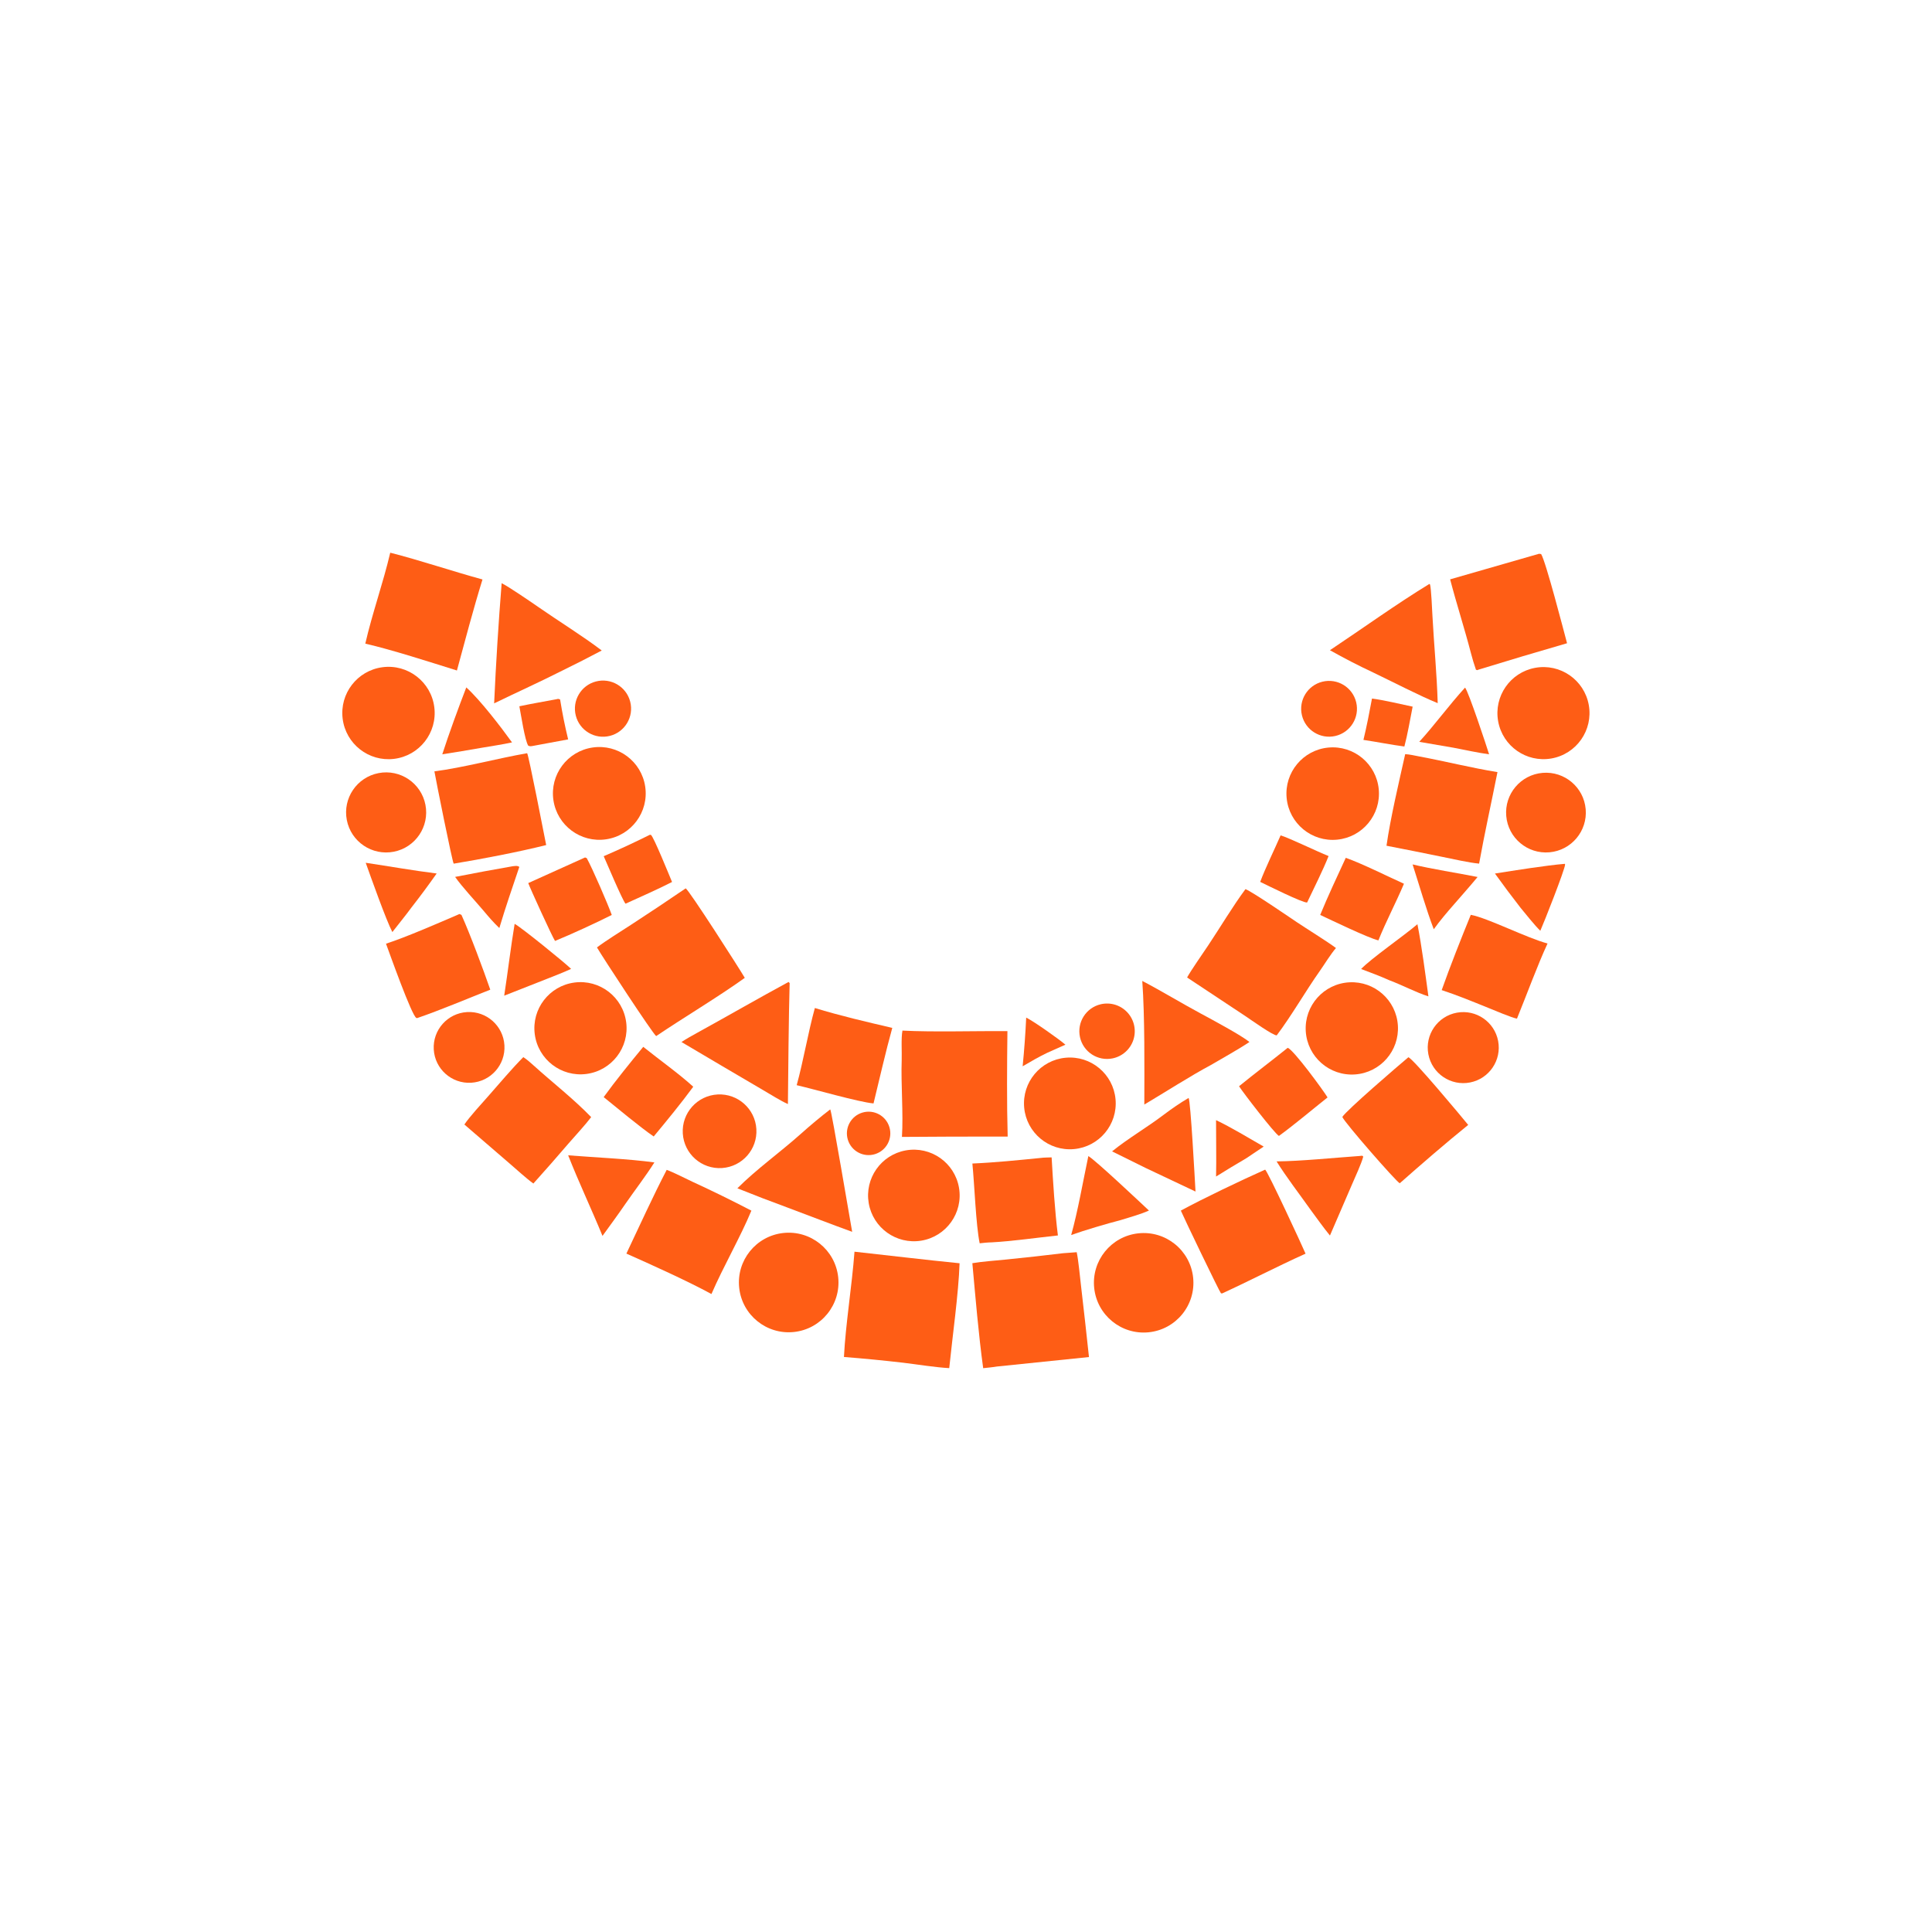
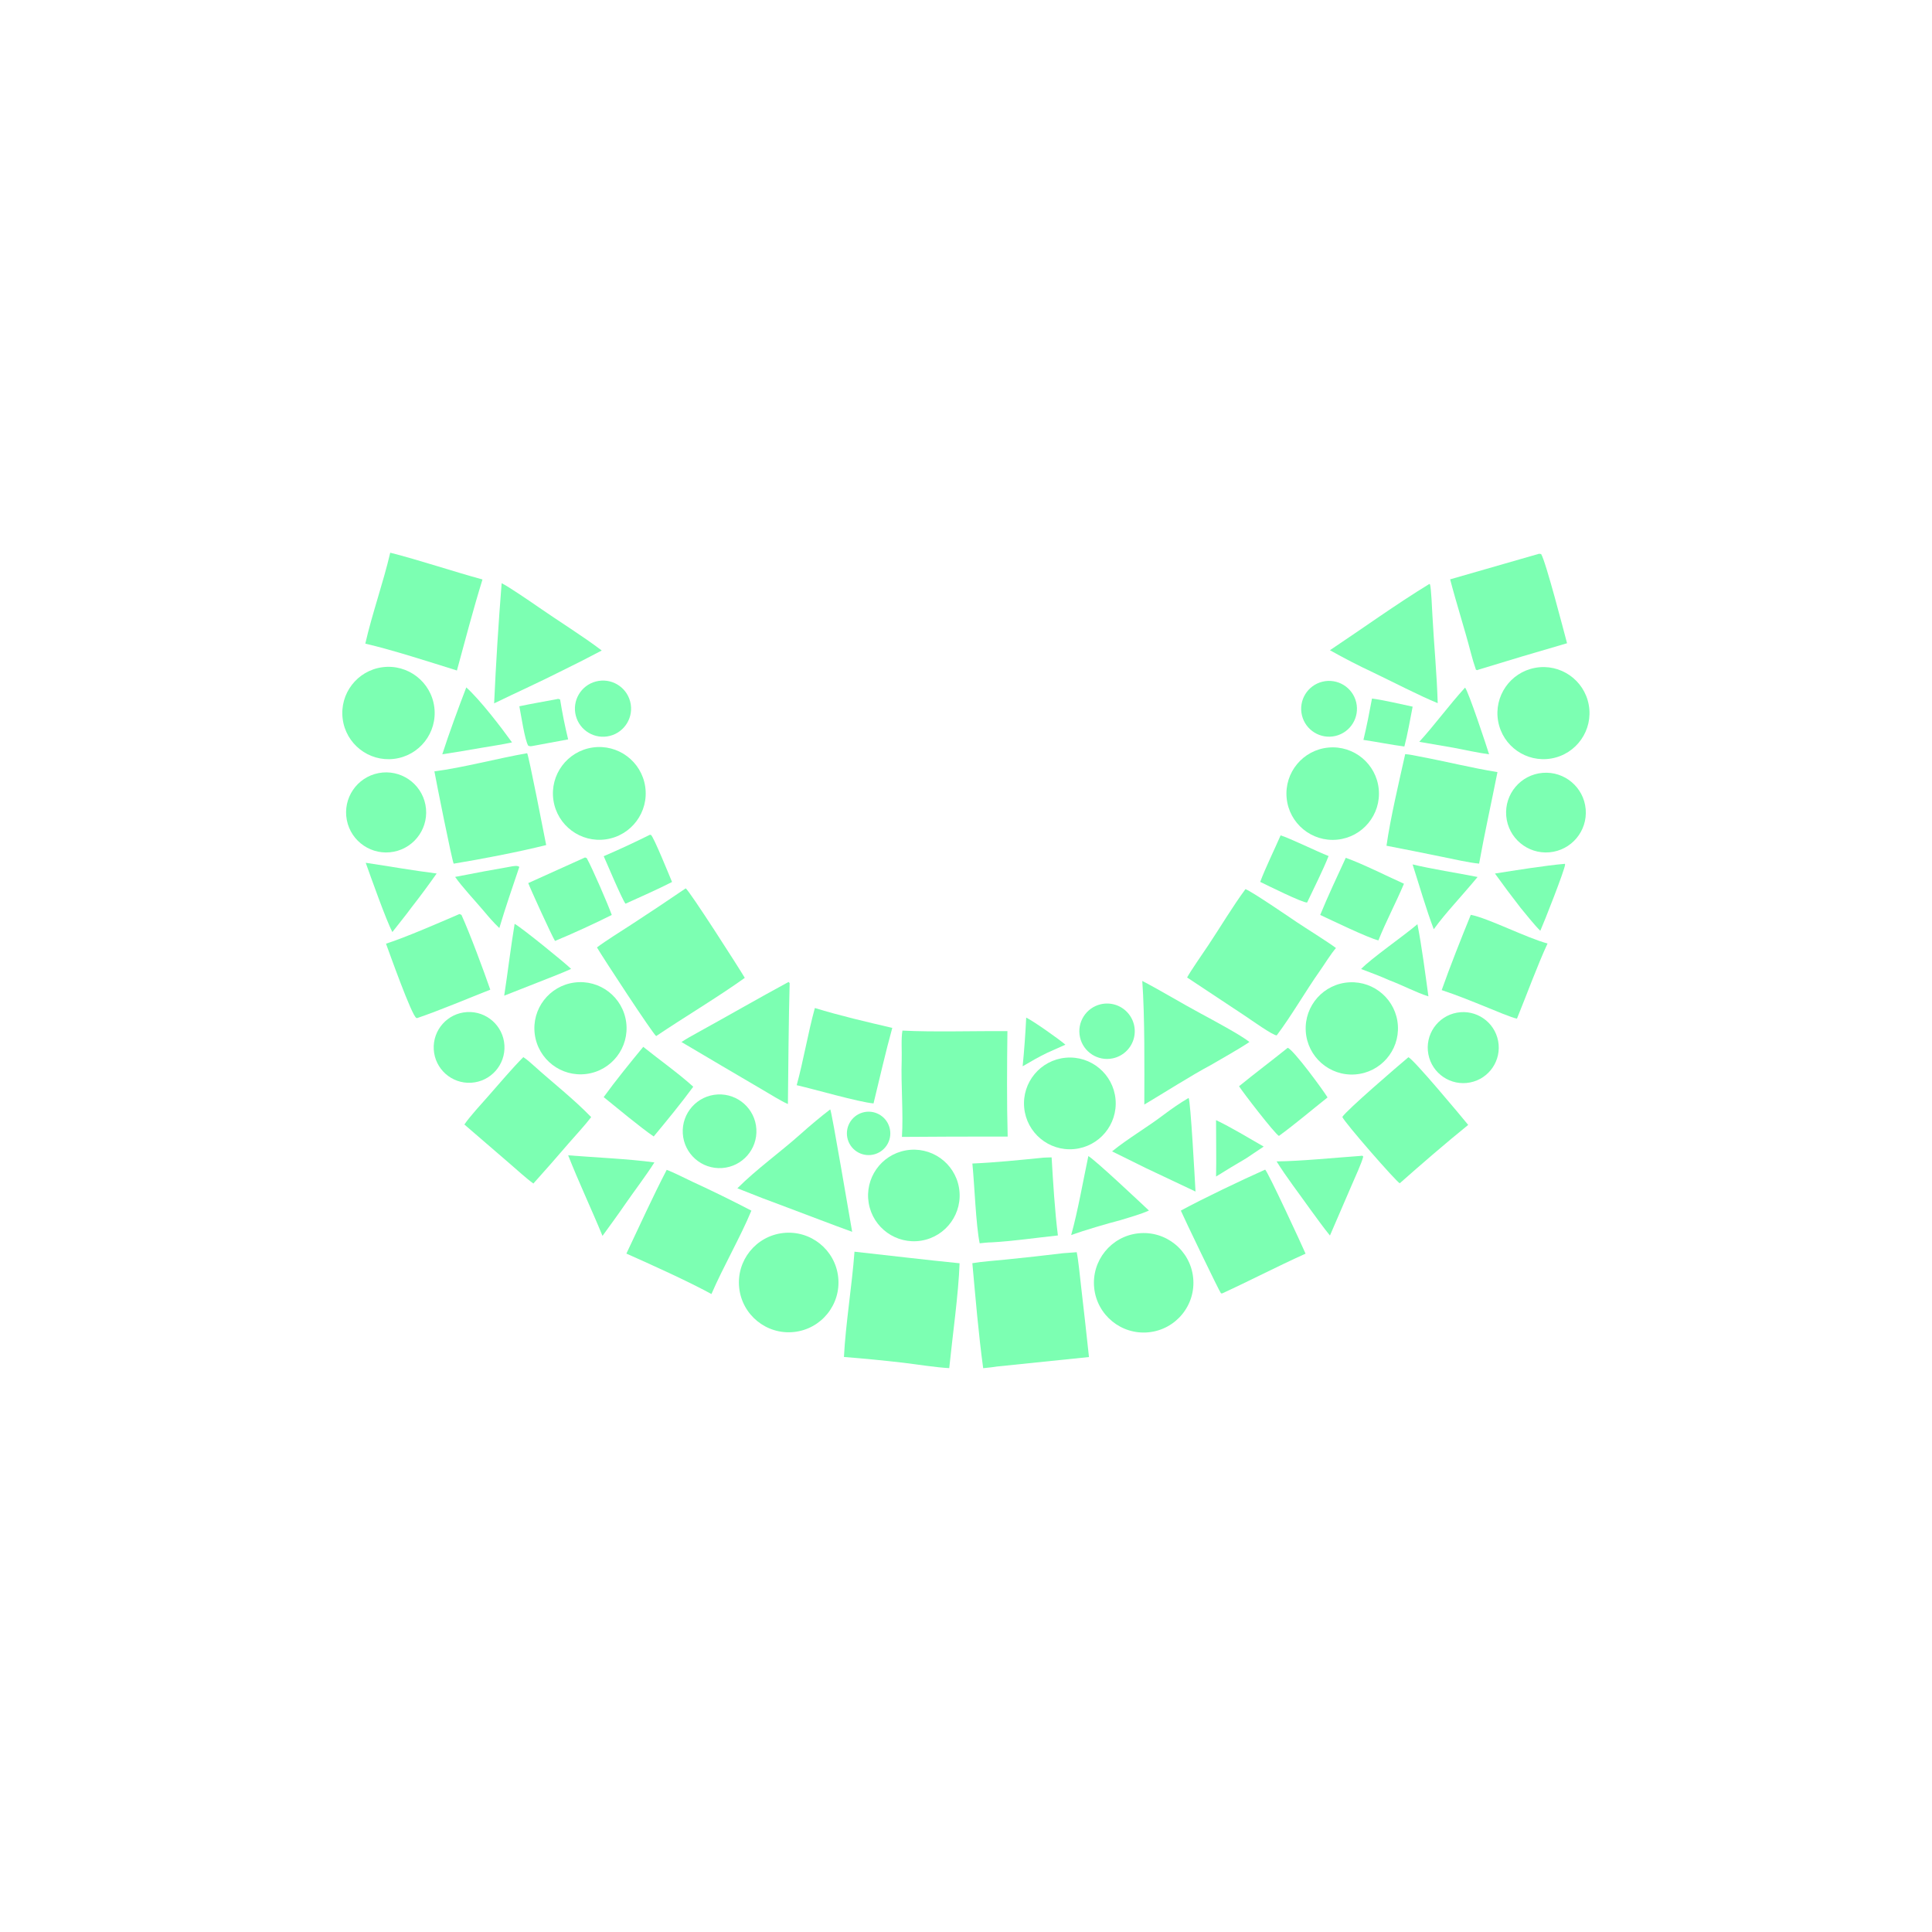
<svg xmlns="http://www.w3.org/2000/svg" width="1024" height="1024" viewBox="0 0 1024 1024">
-   <path fill="#FE5D15" d="M363.411 470.86C364.974 471.327 392.062 513.649 394.756 518.282C380.807 528.317 362.472 539.235 347.79 549.143C346.109 548.127 319.276 507.151 316.404 502.157C321.314 498.439 329.088 493.664 334.363 490.217C344.119 483.874 353.802 477.422 363.411 470.86Z" />
-   <path fill="#FE5D15" d="M660.127 471.249C663.819 472.706 682.896 485.774 687.284 488.728C692.043 491.932 703.817 499.241 708.093 502.472C705.3 505.678 702.081 511.009 699.554 514.591C691.821 525.552 684.702 538.121 676.695 548.756C675.015 549.073 662.45 540.132 660.303 538.699L629.187 518.087C631.138 514.479 637.576 505.261 640.285 501.208C646.629 491.715 653.437 480.257 660.127 471.249Z" />
-   <path fill="#FE5D15" d="M563.379 664.24C565.789 664.028 568.256 663.873 570.674 663.694C571.549 667.566 572.439 677.105 572.94 681.323C574.417 693.961 575.83 706.608 577.177 719.261L528.367 724.287C526.141 724.673 523.388 724.908 521.105 725.165C518.625 707.027 517.032 687.79 515.369 669.519C520.82 668.6 527.566 668.156 533.157 667.585C543.243 666.577 553.317 665.462 563.379 664.24Z" />
-   <path fill="#FE5D15" d="M478.314 546.239C494.641 547.091 517.015 546.375 533.956 546.527C533.743 564.564 533.592 584.451 534.09 602.423C515.409 602.375 496.727 602.43 478.047 602.586C478.843 590.265 477.467 574.527 477.915 561.979C478.074 557.542 477.537 550.417 478.314 546.239Z" />
-   <path fill="#FE5D15" d="M452.9 663.426C471.561 665.457 489.866 667.706 508.593 669.553C508.073 685.474 504.783 708.634 503.115 725.138C495.937 724.761 486.178 723.171 478.799 722.285C468.32 721.074 457.82 720.052 447.305 719.219C448.171 702.007 451.562 681.372 452.9 663.426Z" />
-   <path fill="#FE5D15" d="M279.394 399.214C280.207 400.2 288.49 442.862 289.489 447.903C274.77 451.583 255.335 455.316 240.468 457.758C239.663 456.564 231.019 413.372 230.245 408.835C245.041 406.962 264.106 401.872 279.394 399.214Z" />
-   <path fill="#FE5D15" d="M206.833 292.946C222.428 296.893 239.791 302.781 255.728 307.127C250.753 323.22 246.604 339.145 242.176 355.377C228.125 350.986 207.743 344.383 193.62 341.144C197.229 325.288 203.064 309.054 206.833 292.946Z" />
-   <path fill="#FE5D15" d="M815.734 293.508L816.825 293.656C819.29 297.532 828.795 334.321 830.57 340.928C814.878 345.47 799.223 350.14 783.608 354.936C782.794 355.295 783.232 355.25 782.286 354.973C781.263 352.065 780.374 349.051 779.599 346.067C776.207 333.021 771.997 320.091 768.602 307.063L815.734 293.508Z" />
-   <path fill="#FE5D15" d="M744.779 399.709C747.348 399.862 749.848 400.484 752.372 400.955C766.177 403.531 779.825 406.984 793.688 409.238C790.5 425.321 786.856 441.645 783.958 457.737C778.766 457.277 769.873 455.262 764.542 454.176C754.663 452.147 744.772 450.174 734.87 448.256C736.968 433.512 741.488 414.488 744.779 399.709Z" />
-   <path fill="#FE5D15" d="M670.56 619.927C672.109 621.223 690.071 659.997 691.971 664.471C676.722 671.326 662.594 678.752 647.667 685.579L647.107 685.43C646.377 684.747 627.228 644.946 625.871 641.646C637.914 635.092 657.976 625.55 670.56 619.927Z" />
-   <path fill="#FE5D15" d="M353.366 620.044C356.608 621.198 363.947 624.909 367.303 626.489C377.742 631.291 388.061 636.352 398.249 641.667C392.489 655.603 383.374 671.297 377.08 685.866C364.341 678.917 345.208 670.309 331.996 664.43C338.883 649.934 346.001 634.217 353.366 620.044Z" />
-   <path fill="#FE5D15" d="M277.358 560.306C279.319 561.555 281.069 563.134 282.797 564.693C292.894 573.806 303.875 582.328 313.341 592.09C310.324 596.098 304.8 602.082 301.37 606.022C295.229 613.185 289.006 620.276 282.702 627.296C279.209 624.813 273.629 619.714 270.248 616.809L246.13 596.016C248.839 591.95 255.375 584.845 258.854 580.903C264.795 574.172 271.115 566.608 277.358 560.306Z" />
-   <path fill="#FE5D15" d="M746.467 560.365C748.921 561.028 774.68 591.914 778.178 596.225C766.22 605.905 753.439 616.955 741.892 627.166C739.83 626.108 712.574 594.911 711.463 592.007C713.635 588.453 741.437 564.566 746.467 560.365Z" />
-   <path fill="#FE5D15" d="M415.153 653.513C429.666 651.925 442.71 662.423 444.262 676.94C445.813 691.457 435.282 704.475 420.761 705.99C406.292 707.5 393.331 697.014 391.785 682.549C390.239 668.084 400.691 655.096 415.153 653.513Z" />
-   <path fill="#FE5D15" d="M603.26 653.702C617.796 652.089 630.867 662.615 632.391 677.161C633.914 691.706 623.308 704.712 608.754 706.147C594.325 707.569 581.455 697.074 579.945 682.654C578.434 668.234 588.85 655.3 603.26 653.702Z" />
-   <path fill="#FE5D15" d="M314.058 396.2C327.496 394.217 339.996 403.504 341.976 416.942C343.956 430.38 334.665 442.878 321.227 444.854C307.793 446.83 295.301 437.543 293.322 424.111C291.343 410.678 300.626 398.183 314.058 396.2Z" />
-   <path fill="#FE5D15" d="M704.118 396.218C717.576 394.985 729.495 404.872 730.767 418.326C732.04 431.78 722.187 443.727 708.737 445.039C695.231 446.357 683.224 436.454 681.946 422.945C680.668 409.436 690.605 397.457 704.118 396.218Z" />
-   <path fill="#FE5D15" d="M202.658 353.649C216.134 351.844 228.5 361.367 230.196 374.858C231.893 388.349 222.27 400.637 208.766 402.225C195.415 403.795 183.296 394.305 181.619 380.967C179.941 367.629 189.334 355.434 202.658 353.649Z" />
-   <path fill="#FE5D15" d="M715.218 520.646C728.617 519.945 740.079 530.168 740.909 543.559C741.739 556.95 731.628 568.511 718.245 569.471C704.679 570.443 692.924 560.162 692.082 546.586C691.241 533.011 701.635 521.356 715.218 520.646Z" />
-   <path fill="#FE5D15" d="M304.449 520.768C317.837 518.991 330.126 528.412 331.888 541.802C333.649 555.192 324.214 567.471 310.823 569.217C297.453 570.961 285.197 561.544 283.438 548.176C281.68 534.807 291.083 522.541 304.449 520.768Z" />
-   <path fill="#FE5D15" d="M813.629 353.972C826.931 351.512 839.696 360.342 842.087 373.657C844.477 386.972 835.58 399.691 822.252 402.011C809.024 404.313 796.42 395.497 794.048 382.281C791.675 369.064 800.425 356.414 813.629 353.972Z" />
-   <path fill="#FE5D15" d="M440.043 587.996C440.802 588.778 450.661 647.515 451.668 652.89C440.297 648.798 428.65 644.217 417.264 639.991C408.398 636.741 399.584 633.351 390.825 629.823C400.881 619.734 413.816 610.498 424.504 600.924C429.242 596.679 435.036 591.817 440.043 587.996Z" />
-   <path fill="#FE5D15" d="M417.956 520.459C418.147 520.657 418.338 520.855 418.529 521.054C418.032 537.872 417.768 569.561 417.608 585.18C413.959 583.569 408.108 579.924 404.529 577.824L382.763 565.035L361.196 552.291C363.827 550.55 366.974 548.811 369.767 547.274C385.837 538.431 401.834 529.182 417.956 520.459Z" />
-   <path fill="#FE5D15" d="M564.876 560.615C578.243 559.417 590.051 569.277 591.258 582.642C592.465 596.008 582.613 607.823 569.248 609.039C555.871 610.256 544.042 600.392 542.834 587.014C541.626 573.636 551.497 561.814 564.876 560.615Z" />
-   <path fill="#FE5D15" d="M480.074 609.734C493.344 607.35 506.014 616.239 508.288 629.529C510.561 642.818 501.567 655.414 488.259 657.577C475.107 659.714 462.691 650.848 460.443 637.714C458.196 624.58 466.959 612.091 480.074 609.734Z" />
-   <path fill="#FE5D15" d="M605.434 519.919C615.415 525.119 626.427 531.822 636.485 537.225C642.354 540.378 657.929 548.748 662.229 552.277C656.274 556.274 648.034 560.806 641.724 564.518C631.479 569.946 616.802 579.337 606.51 585.436C606.551 565.587 606.8 539.234 605.434 519.919Z" />
-   <path fill="#FE5D15" d="M779.545 484.88C788.43 486.499 809.332 497.204 820.23 500.07C814.927 511.491 808.956 527.842 804.022 539.899C801.531 539.526 791.577 535.319 788.604 534.114C780.339 530.762 772.655 527.595 764.129 524.774C768.464 512.481 774.63 496.915 779.545 484.88Z" />
-   <path fill="#FE5D15" d="M243.529 484.446L244.579 484.912C249.08 494.841 256.278 514.201 259.858 524.549C247.672 529.34 233.311 535.432 221.12 539.605C220.971 539.579 220.81 539.594 220.674 539.528C218.213 538.344 206.383 505.016 204.591 500.176C214.867 496.89 233.318 488.858 243.529 484.446Z" />
-   <path fill="#FE5D15" d="M265.883 309.111C269.212 310.65 282.165 319.53 285.581 321.91C296.245 329.336 308.681 336.977 318.937 344.78C312.133 348.391 305.27 351.888 298.35 355.271C286.077 361.489 274.123 366.856 261.903 372.797C262.863 351.547 264.19 330.315 265.883 309.111Z" />
-   <path fill="#FE5D15" d="M757.598 309.499L757.94 309.783C758.551 311.49 759.081 323.735 759.216 326.274C760.039 341.634 761.571 357.359 762.016 372.691C752.558 368.861 737.449 361.036 727.79 356.423C720.011 352.781 712.373 348.848 704.891 344.63C722.096 333.164 740.038 320.225 757.598 309.499Z" />
-   <path fill="#FE5D15" d="M551.844 613.708C552.771 613.526 556.248 613.474 557.383 613.431C558.11 626.032 559.124 642.419 560.712 654.815C549.763 655.982 536.36 657.899 525.624 658.473C523.344 658.51 521.5 658.73 519.248 658.973C517.236 649.231 516.494 627.801 515.382 616.69C527.511 616.171 539.756 614.902 551.844 613.708Z" />
-   <path fill="#FE5D15" d="M431.889 534.266C445.133 538.333 459.412 541.657 472.927 544.805C469.371 557.623 466.169 571.827 462.985 584.844C454.796 584.055 431.785 577.348 422.263 575.17C425.798 562.383 428.234 547.569 431.889 534.266Z" />
-   <path fill="#FE5D15" d="M200.68 409.754C212.175 407.563 223.275 415.089 225.493 426.579C227.711 438.069 220.21 449.186 208.725 451.431C197.203 453.682 186.042 446.152 183.817 434.624C181.591 423.097 189.147 411.953 200.68 409.754Z" />
-   <path fill="#FE5D15" d="M817.624 409.633C829.234 408.658 839.443 417.265 840.445 428.874C841.446 440.483 832.861 450.711 821.255 451.739C809.612 452.769 799.343 444.151 798.339 432.505C797.334 420.86 805.975 410.611 817.624 409.633Z" />
-   <path fill="#FE5D15" d="M380.378 580.088C391.089 579.531 400.245 587.714 400.89 598.419C401.536 609.124 393.43 618.348 382.731 619.083C371.904 619.826 362.547 611.603 361.894 600.771C361.241 589.939 369.541 580.651 380.378 580.088Z" />
-   <path fill="#FE5D15" d="M340.936 554.846C349.059 561.382 359.939 569.143 367.44 575.985C361.294 584.389 353.197 594.279 346.477 602.359C339.417 597.549 326.836 587.04 319.961 581.491C325.897 573.257 334.402 562.737 340.936 554.846Z" />
-   <path fill="#FE5D15" d="M682.502 555.375C685.521 556.25 701.339 577.86 703.633 581.658C695.231 588.333 686.464 595.783 677.862 602.068C675.598 600.858 658.725 578.941 656.72 575.73C665.034 568.946 674.03 562.194 682.502 555.375Z" />
-   <path fill="#FE5D15" d="M310.083 454.469L310.969 454.813C313.875 459.985 322.2 479.207 324.247 484.942C315.621 489.304 303.077 495.056 294.178 498.718C292.741 496.624 280.987 470.855 279.98 468.055L310.083 454.469Z" />
-   <path fill="#FE5D15" d="M713.289 454.658C722.04 457.78 735.241 464.384 744.127 468.406C739.879 478.476 734.624 488.31 730.581 498.427C725.029 497.087 705.851 487.775 699.729 484.939C703.653 475.345 708.918 464.122 713.289 454.658Z" />
-   <path fill="#FE5D15" d="M772.21 536.734C782.381 534.899 792.128 541.607 794.047 551.762C795.967 561.917 789.34 571.72 779.201 573.723C768.943 575.751 758.998 569.028 757.056 558.753C755.115 548.478 761.92 538.59 772.21 536.734Z" />
-   <path fill="#FE5D15" d="M247.559 536.42C257.894 535.828 266.755 543.72 267.359 554.054C267.963 564.388 260.083 573.259 249.749 573.876C239.398 574.494 230.508 566.597 229.903 556.244C229.297 545.892 237.206 537.012 247.559 536.42Z" />
-   <path fill="#FE5D15" d="M629.985 581.935C631.035 583.259 633.326 625.913 633.645 631.546L607.288 619.081L589.419 610.251C597.803 603.451 608.041 597.484 616.72 590.899C620.732 587.854 625.689 584.429 629.985 581.935Z" />
-   <path fill="#FE5D15" d="M720.326 612.715L722.015 612.551L722.556 613.017C721.638 616.602 718.143 624.166 716.569 627.818L704.898 654.861C701.436 650.638 697.848 645.552 694.57 641.121C688.924 633.143 681.648 623.695 676.616 615.565C689.746 615.433 706.856 613.656 720.326 612.715Z" />
-   <path fill="#FE5D15" d="M301.14 612.344C315.161 613.454 333.243 614.235 346.841 616.105C342.593 622.885 336.117 631.349 331.37 638.224C327.532 643.846 323.333 649.515 319.333 655.051C313.458 640.736 306.786 626.703 301.14 612.344Z" />
-   <path fill="#FE5D15" d="M576.846 612.741C580.787 615.067 603.983 636.95 608.962 641.61C604.836 643.52 598.378 645.311 593.883 646.702C586.614 648.571 574.668 652.105 567.745 654.59C571.203 642.366 574.183 625.347 576.846 612.741Z" />
-   <path fill="#FE5D15" d="M344.461 442.445L345.032 442.529C346.533 443.715 354.696 463.899 356.197 467.465C348.387 471.48 339.581 475.309 331.54 478.981C329.86 477.017 321.551 457.364 319.977 453.807C328.742 450.023 335.852 446.715 344.461 442.445Z" />
-   <path fill="#FE5D15" d="M678.748 442.77C683.842 444.344 697.921 451.251 704.175 453.732C701.287 461.057 696.26 471.061 692.803 478.34C690.712 478.716 671.329 469.063 667.936 467.414C670.631 460.16 675.497 450.259 678.748 442.77Z" />
-   <path fill="#FE5D15" d="M315.831 361.201C323.808 359.111 331.964 363.903 334.02 371.889C336.076 379.874 331.249 388.01 323.255 390.032C315.309 392.042 307.233 387.25 305.189 379.313C303.145 371.375 307.902 363.279 315.831 361.201Z" />
-   <path fill="#FE5D15" d="M700.892 361.319C708.862 359.354 716.908 364.258 718.814 372.242C720.72 380.227 715.757 388.237 707.759 390.084C699.843 391.912 691.935 387.012 690.048 379.109C688.162 371.207 693.004 363.263 700.892 361.319Z" />
-   <path fill="#FE5D15" d="M583.464 532.266C588.614 531.08 594.005 532.752 597.579 536.645C601.153 540.538 602.36 546.051 600.739 551.081C599.119 556.111 594.92 559.883 589.746 560.957C581.865 562.594 574.135 557.581 572.414 549.718C570.692 541.856 575.621 534.072 583.464 532.266Z" />
-   <path fill="#FE5D15" d="M193.841 457.291C206.473 459.18 218.733 461.376 231.439 462.968C227.124 469.111 222.653 475.144 218.031 481.06C215.052 485.168 211.114 489.912 207.958 494.006C204.745 487.965 196.445 464.605 193.841 457.291Z" />
-   <path fill="#FE5D15" d="M829.391 457.846L829.535 458.215C829.398 460.99 818.165 489.454 816.395 493.332C813.183 490.189 808.942 484.774 805.966 481.194C801.311 475.217 796.774 469.151 792.357 462.996C802.58 461.363 819.552 458.663 829.391 457.846Z" />
-   <path fill="#FE5D15" d="M272.766 489.661C275.99 491.282 299.751 510.532 302.695 513.535C298.542 515.452 294.137 517.128 289.878 518.821L267.238 527.73C269.161 515.193 270.718 502.014 272.766 489.661Z" />
-   <path fill="#FE5D15" d="M751.265 489.851C753.567 501.471 755.46 516.285 757.092 528.094C750.649 526.078 743.229 522.12 736.545 519.629C731.562 517.375 726.526 515.53 721.416 513.594C726.904 507.863 743.946 496.112 751.265 489.851Z" />
-   <path fill="#FE5D15" d="M247.147 364.339C254.566 371.056 265.528 385.345 271.38 393.489C266.492 394.572 260.159 395.502 255.12 396.369C248.233 397.584 241.334 398.726 234.424 399.794C237.75 389.381 243.179 374.608 247.147 364.339Z" />
-   <path fill="#FE5D15" d="M776.507 364.448C778.285 366.392 787.923 395.486 789.255 399.797C783.603 399.051 776.112 397.407 770.379 396.307L752.229 393.191C760.324 384.349 768.074 373.673 776.507 364.448Z" />
-   <path fill="#FE5D15" d="M748.7 458.159C758.619 460.566 772.77 462.761 783.156 464.823C779.196 469.624 774.738 474.605 770.648 479.341C766.999 483.508 763.144 488.037 759.925 492.518C755.93 482.047 752.195 469.022 748.7 458.159Z" />
-   <path fill="#FE5D15" d="M271.764 459.118C273.427 458.972 274.12 458.709 275.249 459.477C271.538 470.456 267.983 480.754 264.657 491.881C261.277 488.641 259.116 486.077 256.131 482.524C251.678 477.261 244.955 470.121 241.222 464.78C251.382 462.78 261.563 460.892 271.764 459.118Z" />
-   <path fill="#FE5D15" d="M727.184 370.242C733.076 370.992 742.697 373.249 748.732 374.542C747.37 381.384 746.107 389 744.349 395.662C737.553 394.785 729.688 393.203 722.648 392.163C724.445 384.72 725.775 377.78 727.184 370.242Z" />
-   <path fill="#FE5D15" d="M294.823 370.628C296.111 370.36 295.639 370.316 296.87 370.742C298.142 378.517 299.282 384.237 301.124 391.89L282.115 395.417C280.985 395.565 281.051 395.605 279.985 395.234C278.172 392.436 276.158 378.884 275.273 374.339C281.607 372.992 288.426 371.829 294.823 370.628Z" />
-   <path fill="#FE5D15" d="M457.169 589.674C463.231 587.912 469.579 591.363 471.397 597.408C473.215 603.452 469.824 609.833 463.796 611.708C457.689 613.607 451.205 610.16 449.362 604.035C447.52 597.91 451.027 591.459 457.169 589.674Z" />
-   <path fill="#FE5D15" d="M644.532 593.701C652.29 597.345 662.164 603.356 669.783 607.712L660.469 613.954C655.11 617.082 649.8 620.293 644.54 623.583C644.752 613.898 644.507 603.475 644.532 593.701Z" />
-   <path fill="#FE5D15" d="M543.907 539.348C547.774 541.222 561.454 550.871 564.686 553.702L555.148 557.965C550.561 560.142 546.412 562.611 542.027 565.148C542.872 556.565 543.498 547.962 543.907 539.348Z" />
+   <path fill="#7CFFB2" d="M363.411 470.86C364.974 471.327 392.062 513.649 394.756 518.282C380.807 528.317 362.472 539.235 347.79 549.143C346.109 548.127 319.276 507.151 316.404 502.157C321.314 498.439 329.088 493.664 334.363 490.217C344.119 483.874 353.802 477.422 363.411 470.86Z" />
+   <path fill="#7CFFB2" d="M660.127 471.249C663.819 472.706 682.896 485.774 687.284 488.728C692.043 491.932 703.817 499.241 708.093 502.472C705.3 505.678 702.081 511.009 699.554 514.591C691.821 525.552 684.702 538.121 676.695 548.756C675.015 549.073 662.45 540.132 660.303 538.699L629.187 518.087C631.138 514.479 637.576 505.261 640.285 501.208C646.629 491.715 653.437 480.257 660.127 471.249Z" />
+   <path fill="#7CFFB2" d="M563.379 664.24C565.789 664.028 568.256 663.873 570.674 663.694C571.549 667.566 572.439 677.105 572.94 681.323C574.417 693.961 575.83 706.608 577.177 719.261L528.367 724.287C526.141 724.673 523.388 724.908 521.105 725.165C518.625 707.027 517.032 687.79 515.369 669.519C520.82 668.6 527.566 668.156 533.157 667.585C543.243 666.577 553.317 665.462 563.379 664.24Z" />
+   <path fill="#7CFFB2" d="M478.314 546.239C494.641 547.091 517.015 546.375 533.956 546.527C533.743 564.564 533.592 584.451 534.09 602.423C515.409 602.375 496.727 602.43 478.047 602.586C478.843 590.265 477.467 574.527 477.915 561.979C478.074 557.542 477.537 550.417 478.314 546.239Z" />
+   <path fill="#7CFFB2" d="M452.9 663.426C471.561 665.457 489.866 667.706 508.593 669.553C508.073 685.474 504.783 708.634 503.115 725.138C495.937 724.761 486.178 723.171 478.799 722.285C468.32 721.074 457.82 720.052 447.305 719.219C448.171 702.007 451.562 681.372 452.9 663.426Z" />
+   <path fill="#7CFFB2" d="M279.394 399.214C280.207 400.2 288.49 442.862 289.489 447.903C274.77 451.583 255.335 455.316 240.468 457.758C239.663 456.564 231.019 413.372 230.245 408.835C245.041 406.962 264.106 401.872 279.394 399.214Z" />
+   <path fill="#7CFFB2" d="M206.833 292.946C222.428 296.893 239.791 302.781 255.728 307.127C250.753 323.22 246.604 339.145 242.176 355.377C228.125 350.986 207.743 344.383 193.62 341.144C197.229 325.288 203.064 309.054 206.833 292.946Z" />
+   <path fill="#7CFFB2" d="M815.734 293.508L816.825 293.656C819.29 297.532 828.795 334.321 830.57 340.928C814.878 345.47 799.223 350.14 783.608 354.936C782.794 355.295 783.232 355.25 782.286 354.973C781.263 352.065 780.374 349.051 779.599 346.067C776.207 333.021 771.997 320.091 768.602 307.063L815.734 293.508Z" />
+   <path fill="#7CFFB2" d="M744.779 399.709C747.348 399.862 749.848 400.484 752.372 400.955C766.177 403.531 779.825 406.984 793.688 409.238C790.5 425.321 786.856 441.645 783.958 457.737C778.766 457.277 769.873 455.262 764.542 454.176C754.663 452.147 744.772 450.174 734.87 448.256C736.968 433.512 741.488 414.488 744.779 399.709Z" />
+   <path fill="#7CFFB2" d="M670.56 619.927C672.109 621.223 690.071 659.997 691.971 664.471C676.722 671.326 662.594 678.752 647.667 685.579L647.107 685.43C646.377 684.747 627.228 644.946 625.871 641.646C637.914 635.092 657.976 625.55 670.56 619.927Z" />
+   <path fill="#7CFFB2" d="M353.366 620.044C356.608 621.198 363.947 624.909 367.303 626.489C377.742 631.291 388.061 636.352 398.249 641.667C392.489 655.603 383.374 671.297 377.08 685.866C364.341 678.917 345.208 670.309 331.996 664.43C338.883 649.934 346.001 634.217 353.366 620.044Z" />
+   <path fill="#7CFFB2" d="M277.358 560.306C279.319 561.555 281.069 563.134 282.797 564.693C292.894 573.806 303.875 582.328 313.341 592.09C310.324 596.098 304.8 602.082 301.37 606.022C295.229 613.185 289.006 620.276 282.702 627.296C279.209 624.813 273.629 619.714 270.248 616.809L246.13 596.016C248.839 591.95 255.375 584.845 258.854 580.903C264.795 574.172 271.115 566.608 277.358 560.306Z" />
+   <path fill="#7CFFB2" d="M746.467 560.365C748.921 561.028 774.68 591.914 778.178 596.225C766.22 605.905 753.439 616.955 741.892 627.166C739.83 626.108 712.574 594.911 711.463 592.007C713.635 588.453 741.437 564.566 746.467 560.365Z" />
+   <path fill="#7CFFB2" d="M415.153 653.513C429.666 651.925 442.71 662.423 444.262 676.94C445.813 691.457 435.282 704.475 420.761 705.99C406.292 707.5 393.331 697.014 391.785 682.549C390.239 668.084 400.691 655.096 415.153 653.513Z" />
+   <path fill="#7CFFB2" d="M603.26 653.702C617.796 652.089 630.867 662.615 632.391 677.161C633.914 691.706 623.308 704.712 608.754 706.147C594.325 707.569 581.455 697.074 579.945 682.654C578.434 668.234 588.85 655.3 603.26 653.702Z" />
+   <path fill="#7CFFB2" d="M314.058 396.2C327.496 394.217 339.996 403.504 341.976 416.942C343.956 430.38 334.665 442.878 321.227 444.854C307.793 446.83 295.301 437.543 293.322 424.111C291.343 410.678 300.626 398.183 314.058 396.2Z" />
+   <path fill="#7CFFB2" d="M704.118 396.218C717.576 394.985 729.495 404.872 730.767 418.326C732.04 431.78 722.187 443.727 708.737 445.039C695.231 446.357 683.224 436.454 681.946 422.945C680.668 409.436 690.605 397.457 704.118 396.218Z" />
+   <path fill="#7CFFB2" d="M202.658 353.649C216.134 351.844 228.5 361.367 230.196 374.858C231.893 388.349 222.27 400.637 208.766 402.225C195.415 403.795 183.296 394.305 181.619 380.967C179.941 367.629 189.334 355.434 202.658 353.649Z" />
+   <path fill="#7CFFB2" d="M715.218 520.646C728.617 519.945 740.079 530.168 740.909 543.559C741.739 556.95 731.628 568.511 718.245 569.471C704.679 570.443 692.924 560.162 692.082 546.586C691.241 533.011 701.635 521.356 715.218 520.646Z" />
+   <path fill="#7CFFB2" d="M304.449 520.768C317.837 518.991 330.126 528.412 331.888 541.802C333.649 555.192 324.214 567.471 310.823 569.217C297.453 570.961 285.197 561.544 283.438 548.176C281.68 534.807 291.083 522.541 304.449 520.768Z" />
+   <path fill="#7CFFB2" d="M813.629 353.972C826.931 351.512 839.696 360.342 842.087 373.657C844.477 386.972 835.58 399.691 822.252 402.011C809.024 404.313 796.42 395.497 794.048 382.281C791.675 369.064 800.425 356.414 813.629 353.972Z" />
+   <path fill="#7CFFB2" d="M440.043 587.996C440.802 588.778 450.661 647.515 451.668 652.89C440.297 648.798 428.65 644.217 417.264 639.991C408.398 636.741 399.584 633.351 390.825 629.823C400.881 619.734 413.816 610.498 424.504 600.924C429.242 596.679 435.036 591.817 440.043 587.996Z" />
+   <path fill="#7CFFB2" d="M417.956 520.459C418.147 520.657 418.338 520.855 418.529 521.054C418.032 537.872 417.768 569.561 417.608 585.18C413.959 583.569 408.108 579.924 404.529 577.824L382.763 565.035L361.196 552.291C363.827 550.55 366.974 548.811 369.767 547.274C385.837 538.431 401.834 529.182 417.956 520.459Z" />
+   <path fill="#7CFFB2" d="M564.876 560.615C578.243 559.417 590.051 569.277 591.258 582.642C592.465 596.008 582.613 607.823 569.248 609.039C555.871 610.256 544.042 600.392 542.834 587.014C541.626 573.636 551.497 561.814 564.876 560.615Z" />
+   <path fill="#7CFFB2" d="M480.074 609.734C493.344 607.35 506.014 616.239 508.288 629.529C510.561 642.818 501.567 655.414 488.259 657.577C475.107 659.714 462.691 650.848 460.443 637.714C458.196 624.58 466.959 612.091 480.074 609.734Z" />
+   <path fill="#7CFFB2" d="M605.434 519.919C615.415 525.119 626.427 531.822 636.485 537.225C642.354 540.378 657.929 548.748 662.229 552.277C656.274 556.274 648.034 560.806 641.724 564.518C631.479 569.946 616.802 579.337 606.51 585.436C606.551 565.587 606.8 539.234 605.434 519.919Z" />
+   <path fill="#7CFFB2" d="M779.545 484.88C788.43 486.499 809.332 497.204 820.23 500.07C814.927 511.491 808.956 527.842 804.022 539.899C801.531 539.526 791.577 535.319 788.604 534.114C780.339 530.762 772.655 527.595 764.129 524.774C768.464 512.481 774.63 496.915 779.545 484.88Z" />
+   <path fill="#7CFFB2" d="M243.529 484.446L244.579 484.912C249.08 494.841 256.278 514.201 259.858 524.549C247.672 529.34 233.311 535.432 221.12 539.605C220.971 539.579 220.81 539.594 220.674 539.528C218.213 538.344 206.383 505.016 204.591 500.176C214.867 496.89 233.318 488.858 243.529 484.446Z" />
+   <path fill="#7CFFB2" d="M265.883 309.111C269.212 310.65 282.165 319.53 285.581 321.91C296.245 329.336 308.681 336.977 318.937 344.78C312.133 348.391 305.27 351.888 298.35 355.271C286.077 361.489 274.123 366.856 261.903 372.797C262.863 351.547 264.19 330.315 265.883 309.111Z" />
+   <path fill="#7CFFB2" d="M757.598 309.499L757.94 309.783C758.551 311.49 759.081 323.735 759.216 326.274C760.039 341.634 761.571 357.359 762.016 372.691C752.558 368.861 737.449 361.036 727.79 356.423C720.011 352.781 712.373 348.848 704.891 344.63C722.096 333.164 740.038 320.225 757.598 309.499Z" />
+   <path fill="#7CFFB2" d="M551.844 613.708C552.771 613.526 556.248 613.474 557.383 613.431C558.11 626.032 559.124 642.419 560.712 654.815C549.763 655.982 536.36 657.899 525.624 658.473C523.344 658.51 521.5 658.73 519.248 658.973C517.236 649.231 516.494 627.801 515.382 616.69C527.511 616.171 539.756 614.902 551.844 613.708Z" />
+   <path fill="#7CFFB2" d="M431.889 534.266C445.133 538.333 459.412 541.657 472.927 544.805C469.371 557.623 466.169 571.827 462.985 584.844C454.796 584.055 431.785 577.348 422.263 575.17C425.798 562.383 428.234 547.569 431.889 534.266Z" />
+   <path fill="#7CFFB2" d="M200.68 409.754C212.175 407.563 223.275 415.089 225.493 426.579C227.711 438.069 220.21 449.186 208.725 451.431C197.203 453.682 186.042 446.152 183.817 434.624C181.591 423.097 189.147 411.953 200.68 409.754Z" />
+   <path fill="#7CFFB2" d="M817.624 409.633C829.234 408.658 839.443 417.265 840.445 428.874C841.446 440.483 832.861 450.711 821.255 451.739C809.612 452.769 799.343 444.151 798.339 432.505C797.334 420.86 805.975 410.611 817.624 409.633Z" />
+   <path fill="#7CFFB2" d="M380.378 580.088C391.089 579.531 400.245 587.714 400.89 598.419C401.536 609.124 393.43 618.348 382.731 619.083C371.904 619.826 362.547 611.603 361.894 600.771C361.241 589.939 369.541 580.651 380.378 580.088Z" />
+   <path fill="#7CFFB2" d="M340.936 554.846C349.059 561.382 359.939 569.143 367.44 575.985C361.294 584.389 353.197 594.279 346.477 602.359C339.417 597.549 326.836 587.04 319.961 581.491C325.897 573.257 334.402 562.737 340.936 554.846Z" />
+   <path fill="#7CFFB2" d="M682.502 555.375C685.521 556.25 701.339 577.86 703.633 581.658C695.231 588.333 686.464 595.783 677.862 602.068C675.598 600.858 658.725 578.941 656.72 575.73C665.034 568.946 674.03 562.194 682.502 555.375Z" />
+   <path fill="#7CFFB2" d="M310.083 454.469L310.969 454.813C313.875 459.985 322.2 479.207 324.247 484.942C315.621 489.304 303.077 495.056 294.178 498.718C292.741 496.624 280.987 470.855 279.98 468.055L310.083 454.469Z" />
+   <path fill="#7CFFB2" d="M713.289 454.658C722.04 457.78 735.241 464.384 744.127 468.406C739.879 478.476 734.624 488.31 730.581 498.427C725.029 497.087 705.851 487.775 699.729 484.939C703.653 475.345 708.918 464.122 713.289 454.658Z" />
+   <path fill="#7CFFB2" d="M772.21 536.734C782.381 534.899 792.128 541.607 794.047 551.762C795.967 561.917 789.34 571.72 779.201 573.723C768.943 575.751 758.998 569.028 757.056 558.753C755.115 548.478 761.92 538.59 772.21 536.734Z" />
+   <path fill="#7CFFB2" d="M247.559 536.42C257.894 535.828 266.755 543.72 267.359 554.054C267.963 564.388 260.083 573.259 249.749 573.876C239.398 574.494 230.508 566.597 229.903 556.244C229.297 545.892 237.206 537.012 247.559 536.42Z" />
+   <path fill="#7CFFB2" d="M629.985 581.935C631.035 583.259 633.326 625.913 633.645 631.546L607.288 619.081L589.419 610.251C597.803 603.451 608.041 597.484 616.72 590.899C620.732 587.854 625.689 584.429 629.985 581.935Z" />
+   <path fill="#7CFFB2" d="M720.326 612.715L722.015 612.551L722.556 613.017C721.638 616.602 718.143 624.166 716.569 627.818L704.898 654.861C701.436 650.638 697.848 645.552 694.57 641.121C688.924 633.143 681.648 623.695 676.616 615.565C689.746 615.433 706.856 613.656 720.326 612.715Z" />
+   <path fill="#7CFFB2" d="M301.14 612.344C315.161 613.454 333.243 614.235 346.841 616.105C342.593 622.885 336.117 631.349 331.37 638.224C327.532 643.846 323.333 649.515 319.333 655.051C313.458 640.736 306.786 626.703 301.14 612.344Z" />
+   <path fill="#7CFFB2" d="M576.846 612.741C580.787 615.067 603.983 636.95 608.962 641.61C604.836 643.52 598.378 645.311 593.883 646.702C586.614 648.571 574.668 652.105 567.745 654.59C571.203 642.366 574.183 625.347 576.846 612.741Z" />
+   <path fill="#7CFFB2" d="M344.461 442.445L345.032 442.529C346.533 443.715 354.696 463.899 356.197 467.465C348.387 471.48 339.581 475.309 331.54 478.981C329.86 477.017 321.551 457.364 319.977 453.807C328.742 450.023 335.852 446.715 344.461 442.445Z" />
+   <path fill="#7CFFB2" d="M678.748 442.77C683.842 444.344 697.921 451.251 704.175 453.732C701.287 461.057 696.26 471.061 692.803 478.34C690.712 478.716 671.329 469.063 667.936 467.414C670.631 460.16 675.497 450.259 678.748 442.77Z" />
+   <path fill="#7CFFB2" d="M315.831 361.201C323.808 359.111 331.964 363.903 334.02 371.889C336.076 379.874 331.249 388.01 323.255 390.032C315.309 392.042 307.233 387.25 305.189 379.313C303.145 371.375 307.902 363.279 315.831 361.201Z" />
+   <path fill="#7CFFB2" d="M700.892 361.319C708.862 359.354 716.908 364.258 718.814 372.242C720.72 380.227 715.757 388.237 707.759 390.084C699.843 391.912 691.935 387.012 690.048 379.109C688.162 371.207 693.004 363.263 700.892 361.319Z" />
+   <path fill="#7CFFB2" d="M583.464 532.266C588.614 531.08 594.005 532.752 597.579 536.645C601.153 540.538 602.36 546.051 600.739 551.081C599.119 556.111 594.92 559.883 589.746 560.957C581.865 562.594 574.135 557.581 572.414 549.718C570.692 541.856 575.621 534.072 583.464 532.266Z" />
+   <path fill="#7CFFB2" d="M193.841 457.291C206.473 459.18 218.733 461.376 231.439 462.968C227.124 469.111 222.653 475.144 218.031 481.06C215.052 485.168 211.114 489.912 207.958 494.006C204.745 487.965 196.445 464.605 193.841 457.291Z" />
+   <path fill="#7CFFB2" d="M829.391 457.846L829.535 458.215C829.398 460.99 818.165 489.454 816.395 493.332C813.183 490.189 808.942 484.774 805.966 481.194C801.311 475.217 796.774 469.151 792.357 462.996C802.58 461.363 819.552 458.663 829.391 457.846Z" />
+   <path fill="#7CFFB2" d="M272.766 489.661C275.99 491.282 299.751 510.532 302.695 513.535C298.542 515.452 294.137 517.128 289.878 518.821L267.238 527.73C269.161 515.193 270.718 502.014 272.766 489.661Z" />
+   <path fill="#7CFFB2" d="M751.265 489.851C753.567 501.471 755.46 516.285 757.092 528.094C750.649 526.078 743.229 522.12 736.545 519.629C731.562 517.375 726.526 515.53 721.416 513.594C726.904 507.863 743.946 496.112 751.265 489.851Z" />
+   <path fill="#7CFFB2" d="M247.147 364.339C254.566 371.056 265.528 385.345 271.38 393.489C266.492 394.572 260.159 395.502 255.12 396.369C248.233 397.584 241.334 398.726 234.424 399.794C237.75 389.381 243.179 374.608 247.147 364.339Z" />
+   <path fill="#7CFFB2" d="M776.507 364.448C778.285 366.392 787.923 395.486 789.255 399.797C783.603 399.051 776.112 397.407 770.379 396.307L752.229 393.191C760.324 384.349 768.074 373.673 776.507 364.448Z" />
+   <path fill="#7CFFB2" d="M748.7 458.159C758.619 460.566 772.77 462.761 783.156 464.823C779.196 469.624 774.738 474.605 770.648 479.341C766.999 483.508 763.144 488.037 759.925 492.518C755.93 482.047 752.195 469.022 748.7 458.159Z" />
+   <path fill="#7CFFB2" d="M271.764 459.118C273.427 458.972 274.12 458.709 275.249 459.477C271.538 470.456 267.983 480.754 264.657 491.881C261.277 488.641 259.116 486.077 256.131 482.524C251.678 477.261 244.955 470.121 241.222 464.78C251.382 462.78 261.563 460.892 271.764 459.118Z" />
+   <path fill="#7CFFB2" d="M727.184 370.242C733.076 370.992 742.697 373.249 748.732 374.542C747.37 381.384 746.107 389 744.349 395.662C737.553 394.785 729.688 393.203 722.648 392.163C724.445 384.72 725.775 377.78 727.184 370.242Z" />
+   <path fill="#7CFFB2" d="M294.823 370.628C296.111 370.36 295.639 370.316 296.87 370.742C298.142 378.517 299.282 384.237 301.124 391.89L282.115 395.417C280.985 395.565 281.051 395.605 279.985 395.234C278.172 392.436 276.158 378.884 275.273 374.339C281.607 372.992 288.426 371.829 294.823 370.628Z" />
+   <path fill="#7CFFB2" d="M457.169 589.674C463.231 587.912 469.579 591.363 471.397 597.408C473.215 603.452 469.824 609.833 463.796 611.708C457.689 613.607 451.205 610.16 449.362 604.035C447.52 597.91 451.027 591.459 457.169 589.674Z" />
+   <path fill="#7CFFB2" d="M644.532 593.701C652.29 597.345 662.164 603.356 669.783 607.712L660.469 613.954C655.11 617.082 649.8 620.293 644.54 623.583C644.752 613.898 644.507 603.475 644.532 593.701Z" />
+   <path fill="#7CFFB2" d="M543.907 539.348C547.774 541.222 561.454 550.871 564.686 553.702L555.148 557.965C550.561 560.142 546.412 562.611 542.027 565.148C542.872 556.565 543.498 547.962 543.907 539.348Z" />
</svg>
